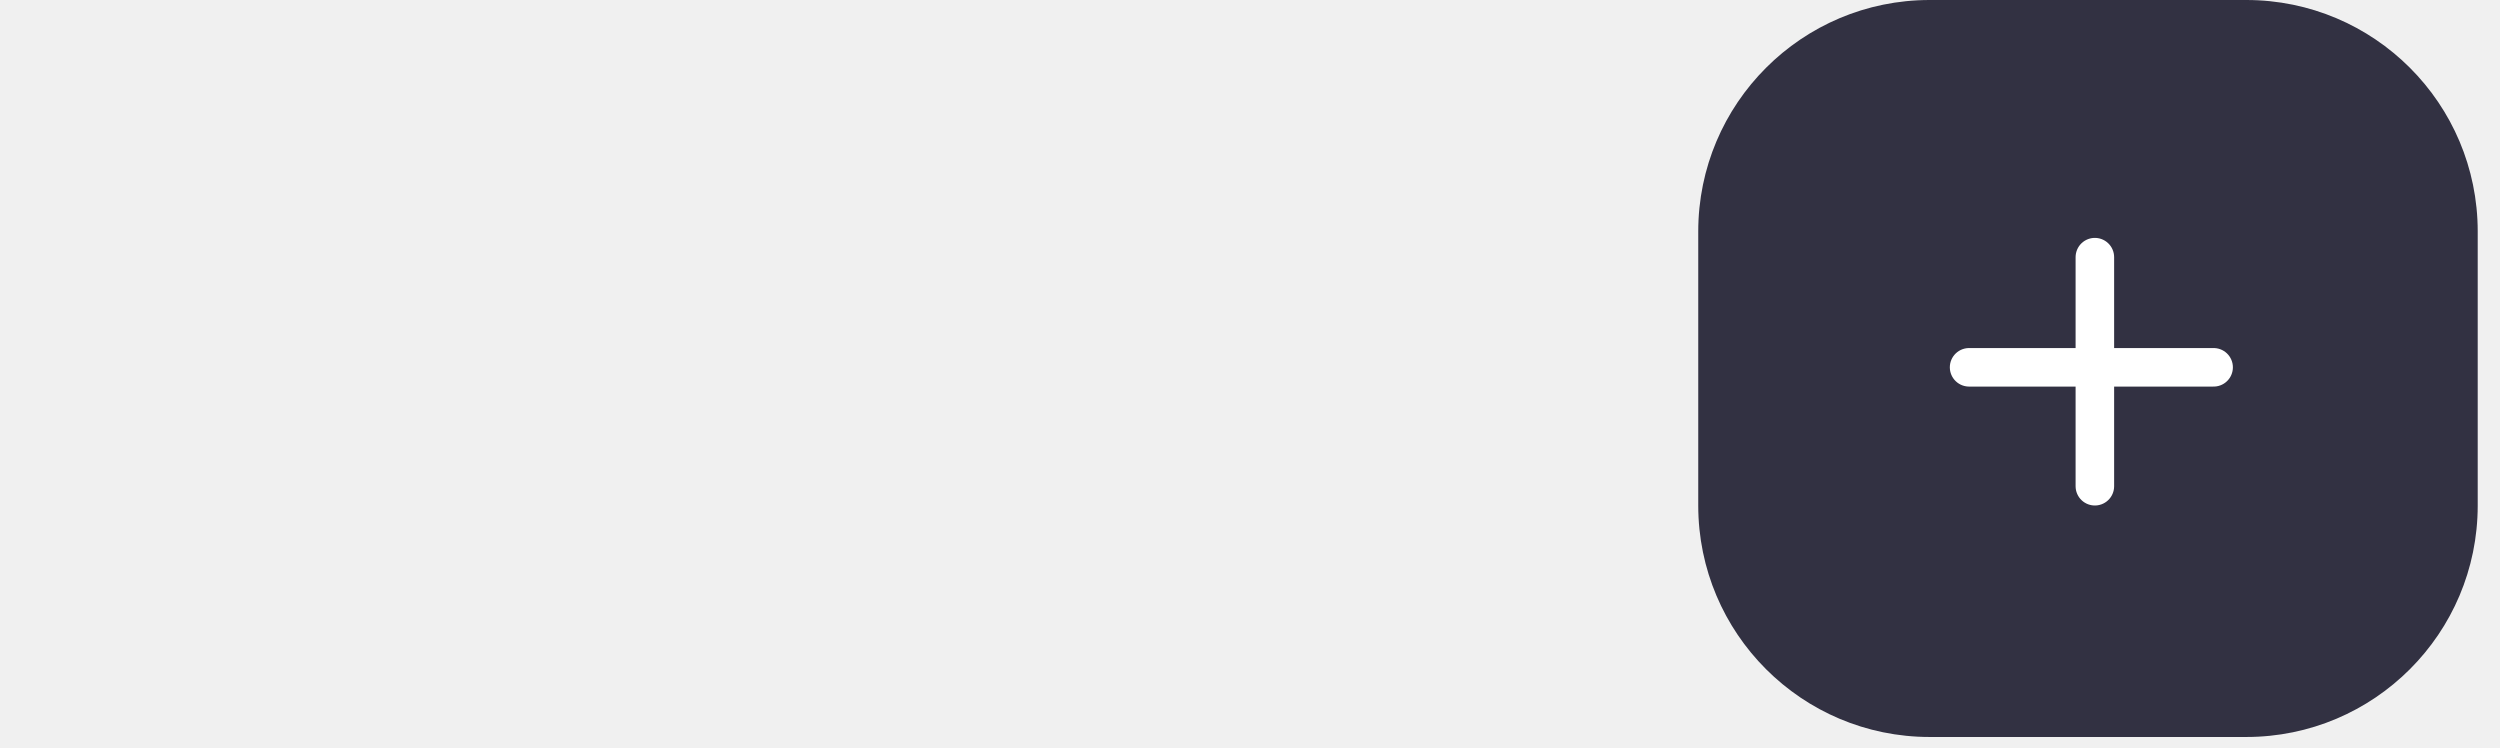
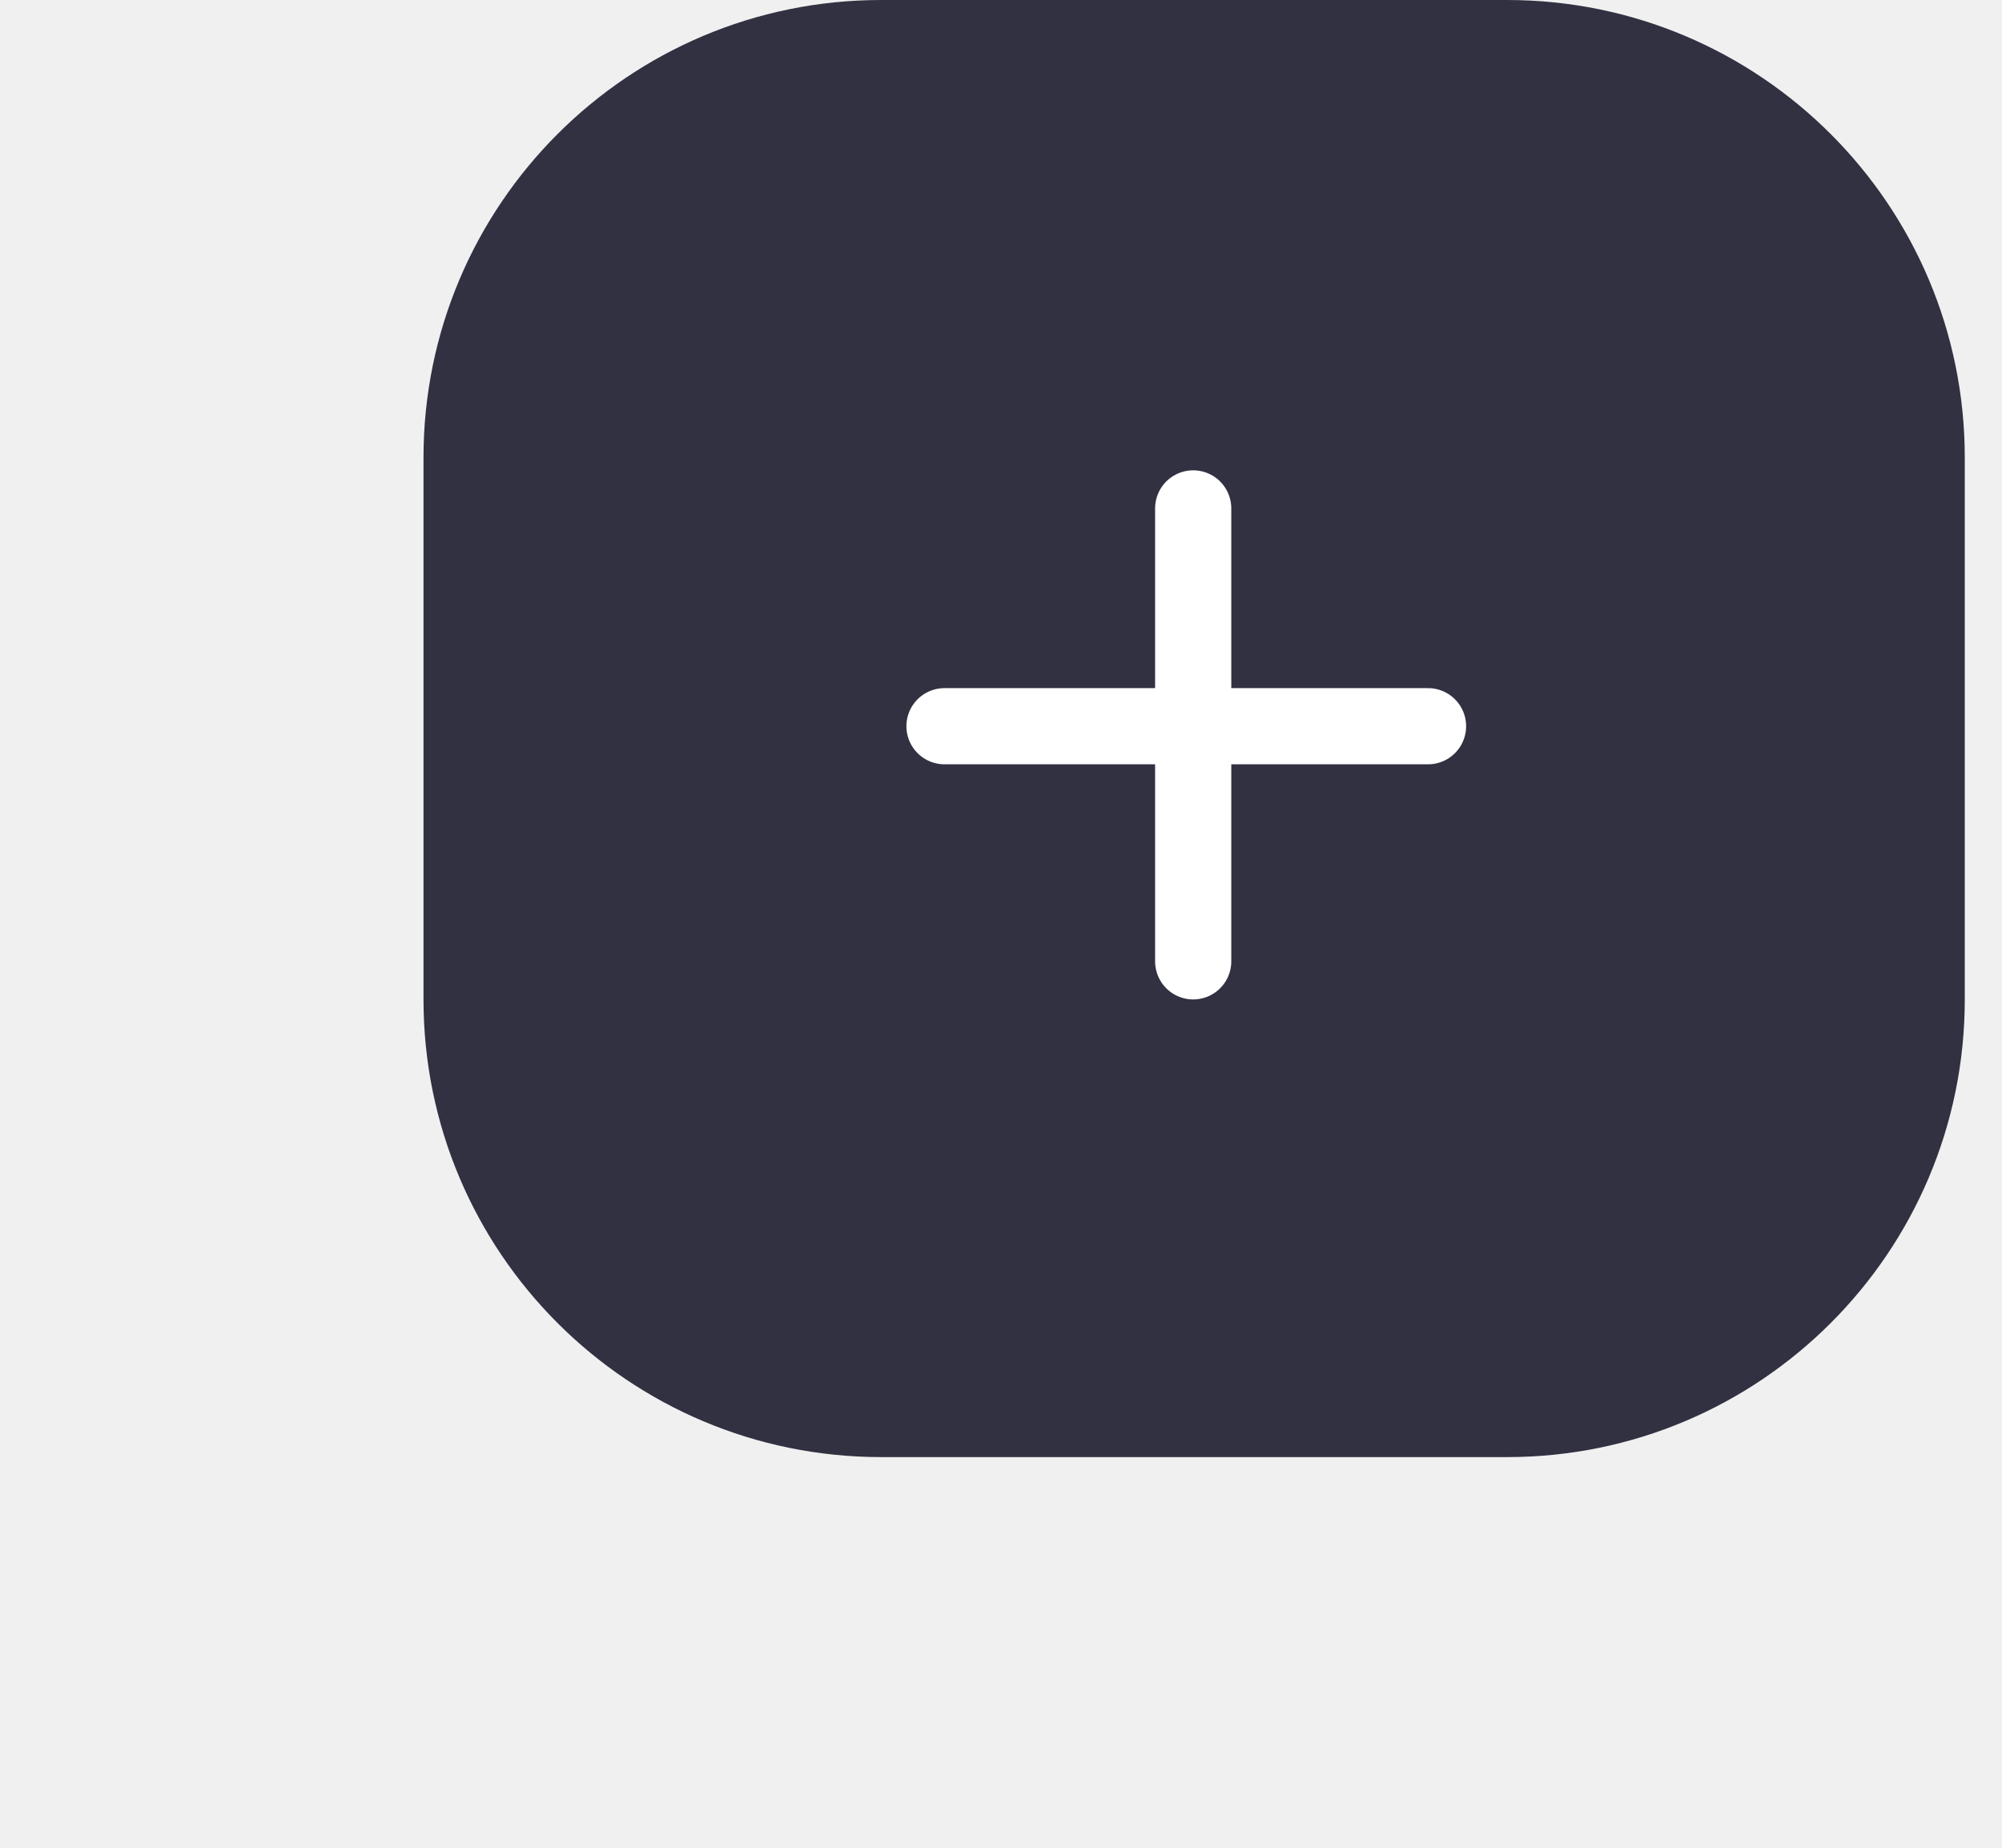
- <svg xmlns="http://www.w3.org/2000/svg" width="107" height="32" viewBox="0 0 107 32" fill="none">
+ <svg xmlns="http://www.w3.org/2000/svg" width="65" height="60" viewBox="0 0 25 40" fill="none">
  <g id="Plus">
-     <rect id="Rectangle 4146" x="72.685" width="33.361" height="31.543" rx="9.907" fill="#323142" />
+     <rect id="Rectangle 4146" x="0" width="33.361" height="31.543" rx="9.907" fill="#323142" />
    <g id="Plus_2">
-       <line id="Line 70" x1="89.66" y1="11.006" x2="89.66" y2="20.811" stroke="white" stroke-width="1.649" stroke-linecap="round" />
-       <line id="Line 71" x1="84.277" y1="15.721" x2="94.743" y2="15.721" stroke="white" stroke-width="1.649" stroke-linecap="round" />
+       <line id="Line 70" x1="16.66" y1="11.006" x2="16.66" y2="20.811" stroke="white" stroke-width="1.649" stroke-linecap="round" />
+       <line id="Line 71" x1="11.277" y1="15.721" x2="21.743" y2="15.721" stroke="white" stroke-width="1.649" stroke-linecap="round" />
    </g>
  </g>
</svg>
